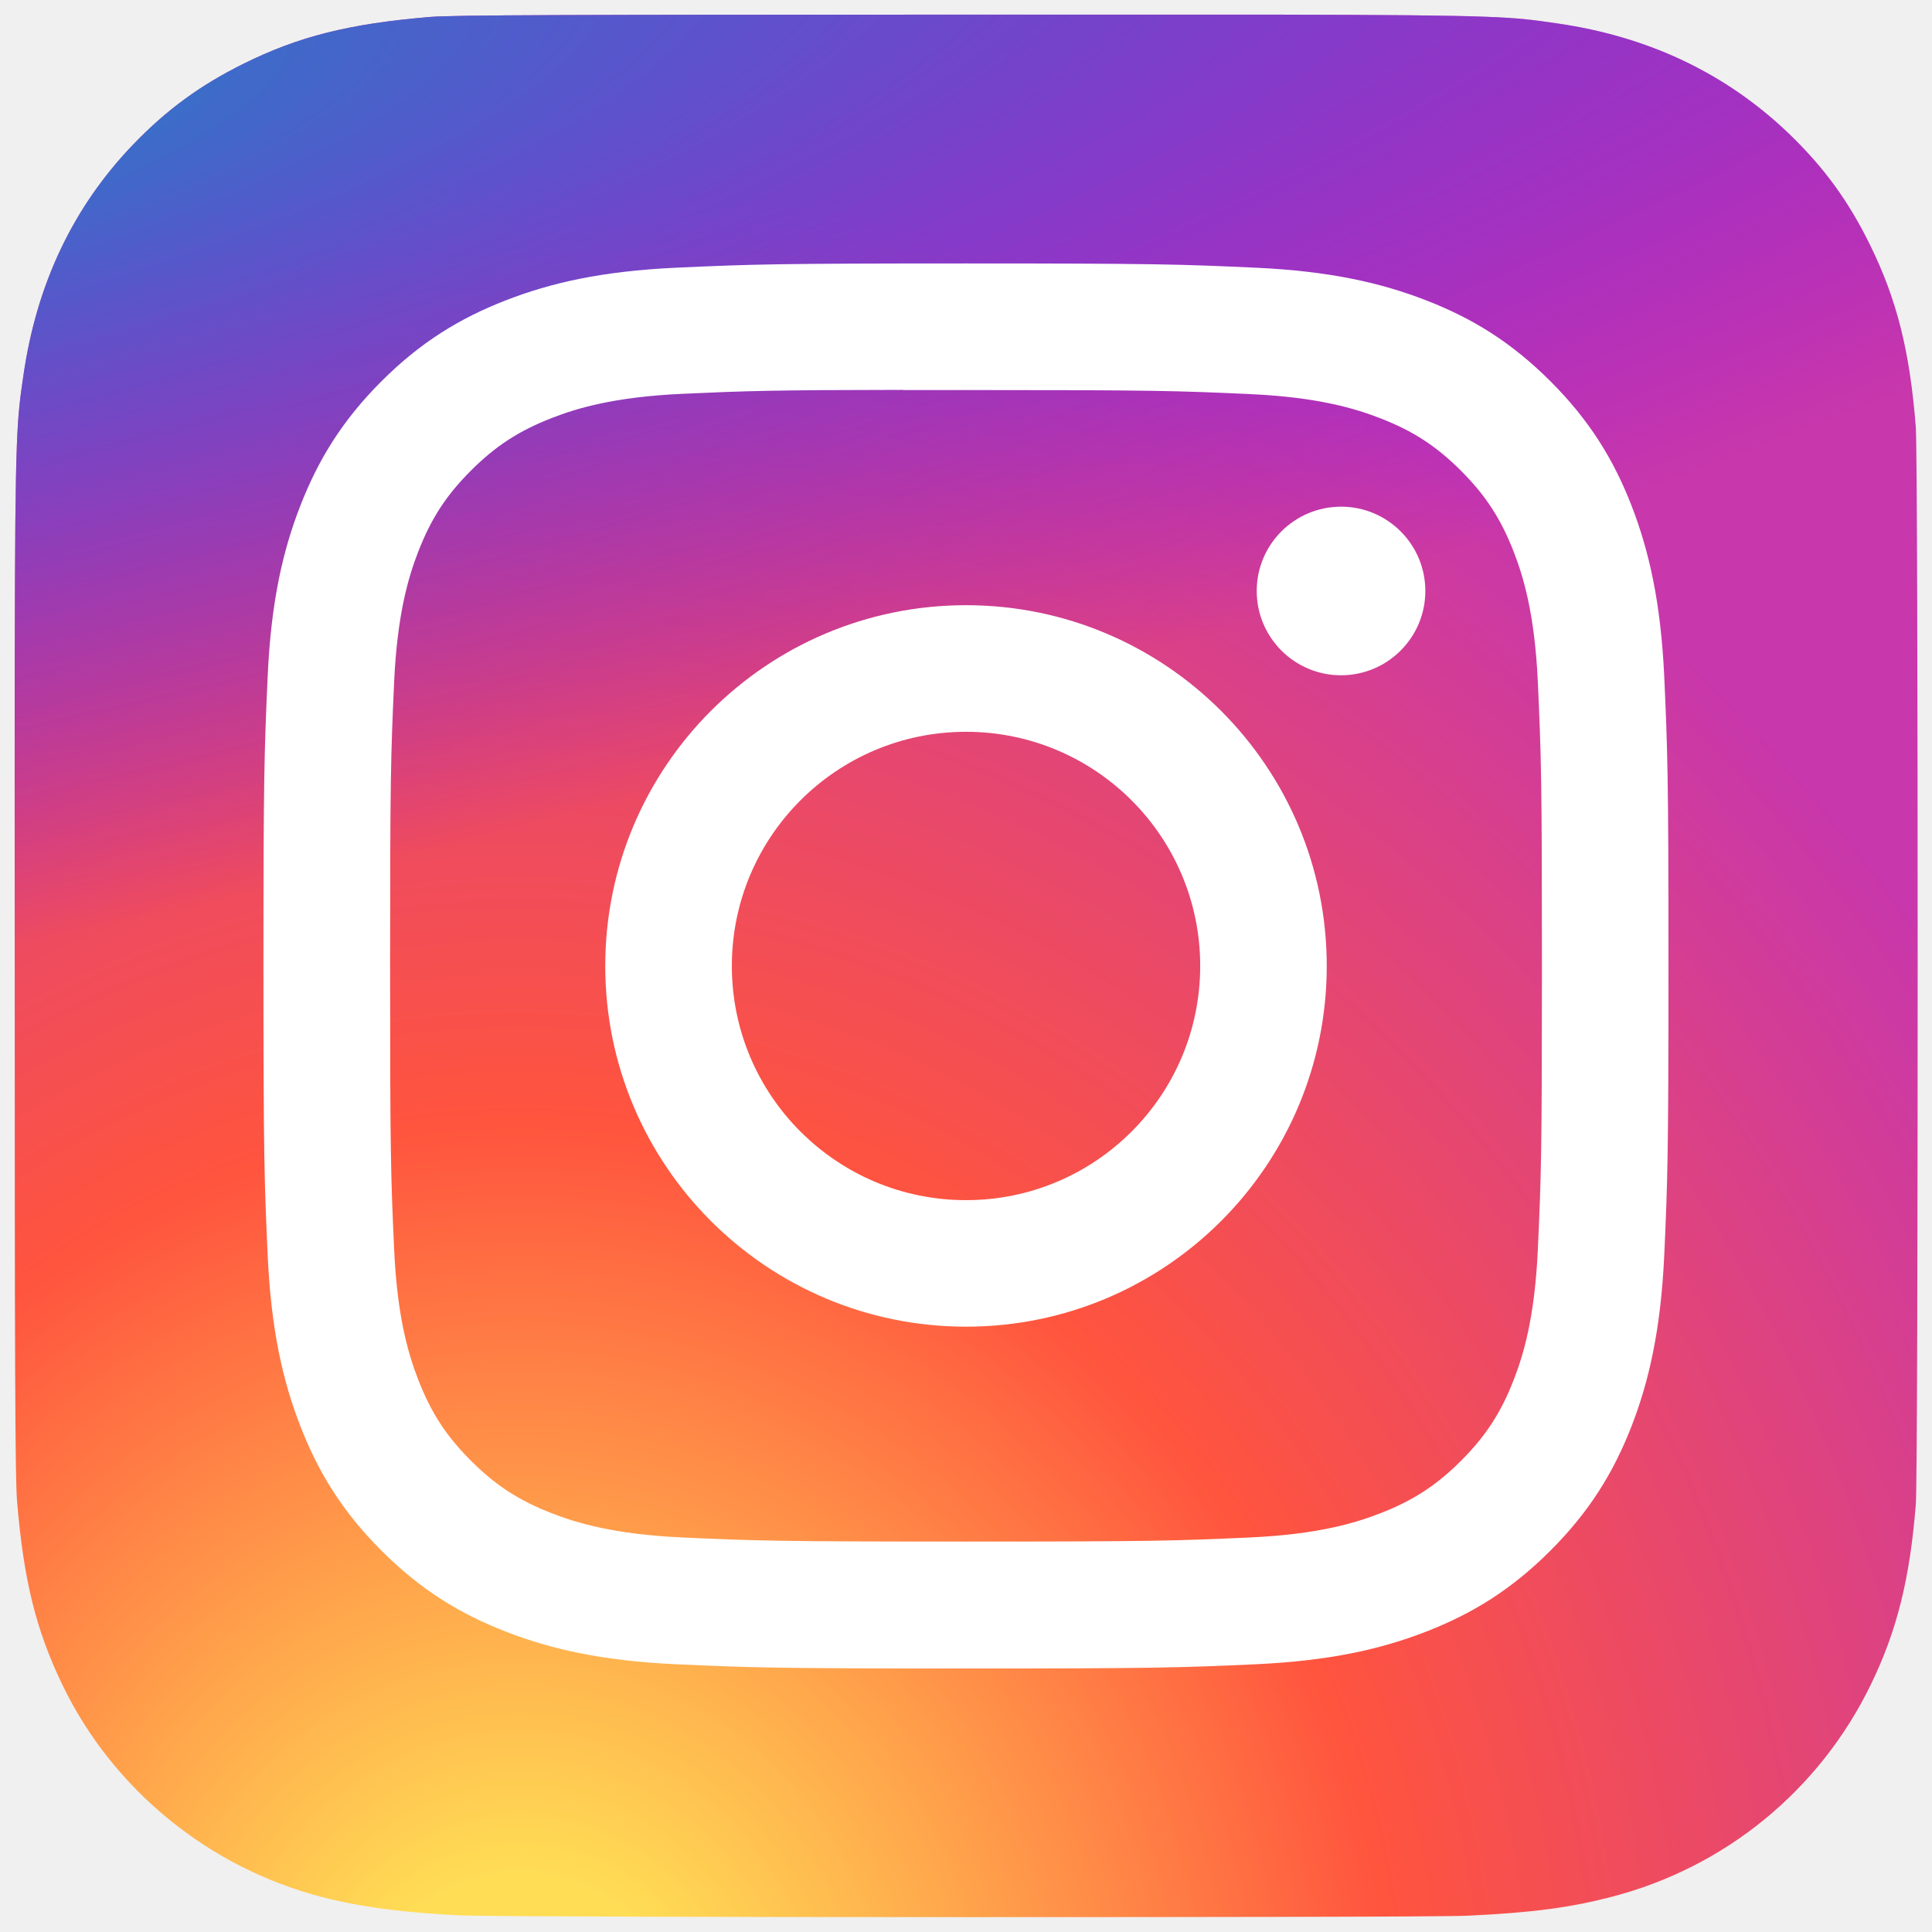
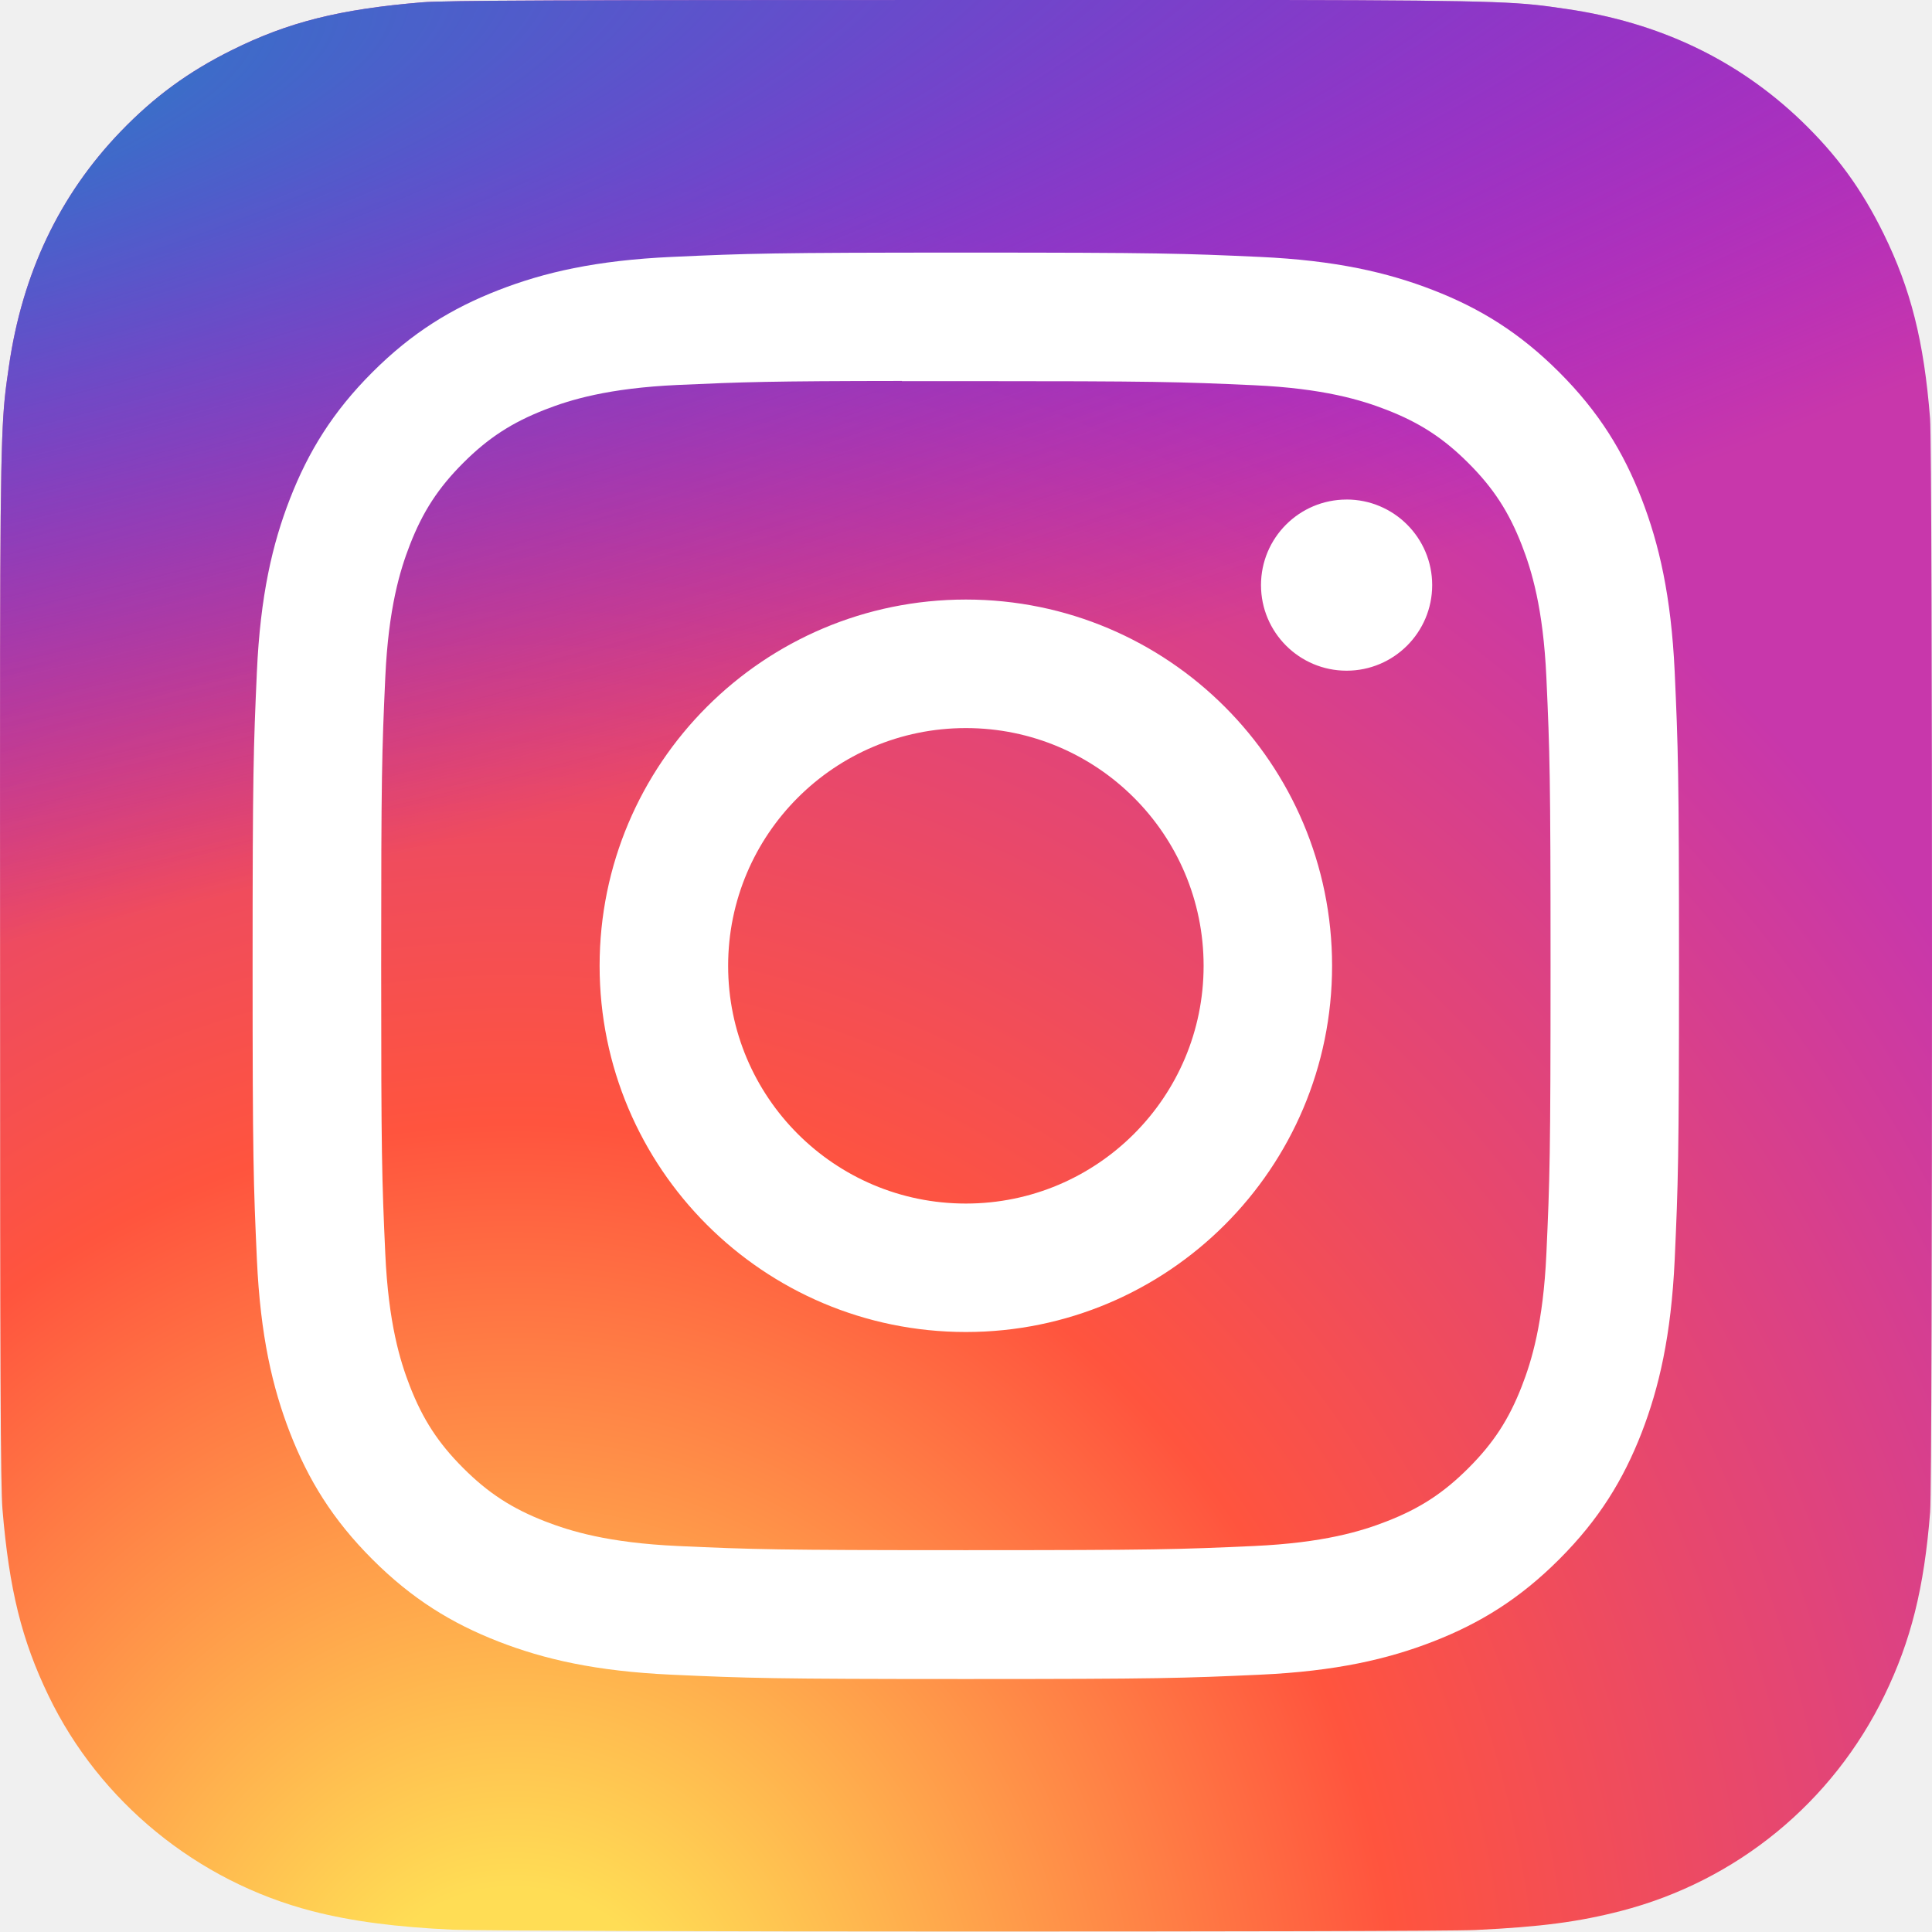
- <svg xmlns="http://www.w3.org/2000/svg" xmlns:xlink="http://www.w3.org/1999/xlink" width="132.004" height="132">
-   <defs>
-     <linearGradient id="b">
-       <stop offset="0" stop-color="#3771c8" />
-       <stop stop-color="#3771c8" offset=".128" />
-       <stop offset="1" stop-color="#60f" stop-opacity="0" />
-     </linearGradient>
-     <linearGradient id="a">
-       <stop offset="0" stop-color="#fd5" />
-       <stop offset=".1" stop-color="#fd5" />
-       <stop offset=".5" stop-color="#ff543e" />
-       <stop offset="1" stop-color="#c837ab" />
-     </linearGradient>
-     <radialGradient id="c" cx="158.429" cy="578.088" r="65" xlink:href="#a" gradientUnits="userSpaceOnUse" gradientTransform="matrix(0 -1.98198 1.8439 0 -1031.402 454.004)" fx="158.429" fy="578.088" />
-     <radialGradient id="d" cx="147.694" cy="473.455" r="65" xlink:href="#b" gradientUnits="userSpaceOnUse" gradientTransform="matrix(.17394 .86872 -3.5818 .71718 1648.348 -458.493)" fx="147.694" fy="473.455" />
-   </defs>
-   <path fill="url(#c)" d="M65.03 0C37.888 0 29.95.028 28.407.156c-5.57.463-9.036 1.34-12.812 3.22-2.91 1.445-5.205 3.12-7.47 5.468C4 13.126 1.5 18.394.595 24.656c-.44 3.04-.568 3.66-.594 19.188-.01 5.176 0 11.988 0 21.125 0 27.12.03 35.05.16 36.59.45 5.42 1.3 8.83 3.1 12.56 3.44 7.14 10.01 12.5 17.75 14.5 2.68.69 5.64 1.07 9.44 1.25 1.61.07 18.02.12 34.44.12 16.42 0 32.84-.02 34.41-.1 4.4-.207 6.955-.55 9.78-1.28 7.79-2.01 14.24-7.29 17.75-14.53 1.765-3.64 2.66-7.18 3.065-12.317.088-1.12.125-18.977.125-36.81 0-17.836-.04-35.66-.128-36.78-.41-5.22-1.305-8.73-3.127-12.44-1.495-3.037-3.155-5.305-5.565-7.624C116.9 4 111.64 1.5 105.372.596 102.335.157 101.73.027 86.19 0H65.03z" transform="translate(1.004 1)" />
-   <path fill="url(#d)" d="M65.03 0C37.888 0 29.95.028 28.407.156c-5.57.463-9.036 1.34-12.812 3.22-2.91 1.445-5.205 3.12-7.47 5.468C4 13.126 1.5 18.394.595 24.656c-.44 3.04-.568 3.66-.594 19.188-.01 5.176 0 11.988 0 21.125 0 27.12.03 35.05.16 36.59.45 5.42 1.3 8.83 3.1 12.56 3.44 7.14 10.01 12.5 17.75 14.5 2.68.69 5.64 1.07 9.44 1.25 1.61.07 18.02.12 34.44.12 16.42 0 32.84-.02 34.41-.1 4.4-.207 6.955-.55 9.78-1.28 7.79-2.01 14.24-7.29 17.75-14.53 1.765-3.64 2.66-7.18 3.065-12.317.088-1.12.125-18.977.125-36.81 0-17.836-.04-35.66-.128-36.78-.41-5.22-1.305-8.73-3.127-12.44-1.495-3.037-3.155-5.305-5.565-7.624C116.9 4 111.64 1.5 105.372.596 102.335.157 101.73.027 86.19 0H65.03z" transform="translate(1.004 1)" />
-   <path fill="#fff" d="M66.004 18c-13.036 0-14.672.057-19.792.29-5.11.234-8.598 1.043-11.65 2.23-3.157 1.226-5.835 2.866-8.503 5.535-2.67 2.668-4.31 5.346-5.54 8.502-1.19 3.053-2 6.542-2.23 11.65C18.06 51.327 18 52.964 18 66s.058 14.667.29 19.787c.235 5.11 1.044 8.598 2.23 11.65 1.227 3.157 2.867 5.835 5.536 8.503 2.667 2.67 5.345 4.314 8.5 5.54 3.054 1.187 6.543 1.996 11.652 2.23 5.12.233 6.755.29 19.79.29 13.037 0 14.668-.057 19.788-.29 5.11-.234 8.602-1.043 11.656-2.23 3.156-1.226 5.83-2.87 8.497-5.54 2.67-2.668 4.31-5.346 5.54-8.502 1.18-3.053 1.99-6.542 2.23-11.65.23-5.12.29-6.752.29-19.788 0-13.036-.06-14.672-.29-19.792-.24-5.11-1.05-8.598-2.23-11.65-1.23-3.157-2.87-5.835-5.54-8.503-2.67-2.67-5.34-4.31-8.5-5.535-3.06-1.187-6.55-1.996-11.66-2.23-5.12-.233-6.75-.29-19.79-.29zm-4.306 8.65c1.278-.002 2.704 0 4.306 0 12.816 0 14.335.046 19.396.276 4.68.214 7.22.996 8.912 1.653 2.24.87 3.837 1.91 5.516 3.59 1.68 1.68 2.72 3.28 3.592 5.52.657 1.69 1.44 4.23 1.653 8.91.23 5.06.28 6.58.28 19.39s-.05 14.33-.28 19.39c-.214 4.68-.996 7.22-1.653 8.91-.87 2.24-1.912 3.835-3.592 5.514-1.68 1.68-3.275 2.72-5.516 3.59-1.69.66-4.232 1.44-8.912 1.654-5.06.23-6.58.28-19.396.28-12.817 0-14.336-.05-19.396-.28-4.68-.216-7.22-.998-8.913-1.655-2.24-.87-3.84-1.91-5.52-3.59-1.68-1.68-2.72-3.276-3.592-5.517-.657-1.69-1.44-4.23-1.653-8.91-.23-5.06-.276-6.58-.276-19.398s.046-14.33.276-19.39c.214-4.68.996-7.22 1.653-8.912.87-2.24 1.912-3.84 3.592-5.52 1.68-1.68 3.28-2.72 5.52-3.592 1.692-.66 4.233-1.44 8.913-1.655 4.428-.2 6.144-.26 15.09-.27zm29.928 7.97c-3.18 0-5.76 2.577-5.76 5.758 0 3.18 2.58 5.76 5.76 5.76 3.18 0 5.76-2.58 5.76-5.76 0-3.18-2.58-5.76-5.76-5.76zm-25.622 6.73c-13.613 0-24.65 11.037-24.65 24.65 0 13.613 11.037 24.645 24.65 24.645C79.617 90.645 90.65 79.613 90.65 66S79.616 41.35 66.003 41.35zm0 8.65c8.836 0 16 7.163 16 16 0 8.836-7.164 16-16 16-8.837 0-16-7.164-16-16 0-8.837 7.163-16 16-16z" />
+ <svg xmlns="http://www.w3.org/2000/svg" version="1.1" id="Layer_1" x="0px" y="0px" width="130.025px" height="129.989px" viewBox="1 1 130.025 129.989" enable-background="new 1 1 130.025 129.989" xml:space="preserve">
+   <radialGradient id="SVGID_1_" cx="-247.317" cy="-245.475" r="65" gradientTransform="matrix(0 -1.982 -1.8439 0 -417.0918 -349.1754)" gradientUnits="userSpaceOnUse">
+     <stop offset="0" style="stop-color:#FFDD55" />
+     <stop offset="0.1" style="stop-color:#FFDD55" />
+     <stop offset="0.5" style="stop-color:#FF543E" />
+     <stop offset="1" style="stop-color:#C837AB" />
+   </radialGradient>
+   <path fill="url(#SVGID_1_)" d="M66.034,1c-27.142,0-35.08,0.028-36.623,0.156c-5.57,0.463-9.036,1.34-12.812,3.22  c-2.91,1.445-5.205,3.12-7.47,5.468c-4.125,4.282-6.625,9.55-7.53,15.813c-0.44,3.04-0.568,3.66-0.594,19.188  c-0.01,5.176,0,11.988,0,21.125c0,27.12,0.03,35.051,0.16,36.59c0.45,5.42,1.3,8.83,3.1,12.561c3.44,7.14,10.01,12.5,17.75,14.5  c2.68,0.689,5.64,1.07,9.44,1.25c1.61,0.07,18.02,0.12,34.44,0.12c16.419,0,32.839-0.021,34.41-0.101  c4.4-0.207,6.955-0.55,9.78-1.279c7.79-2.01,14.24-7.291,17.75-14.53c1.765-3.64,2.66-7.181,3.065-12.317  c0.088-1.119,0.125-18.977,0.125-36.81c0-17.836-0.041-35.66-0.129-36.78c-0.41-5.22-1.305-8.73-3.127-12.44  c-1.494-3.037-3.154-5.305-5.564-7.624C117.904,5,112.645,2.5,106.376,1.596C103.339,1.157,102.734,1.027,87.193,1H66.034z" />
+   <radialGradient id="SVGID_2_" cx="325.941" cy="35.623" r="65" gradientTransform="matrix(0.1739 0.8687 3.5818 -0.7172 -205.0707 -247.2407)" gradientUnits="userSpaceOnUse">
+     <stop offset="0" style="stop-color:#3771C8" />
+     <stop offset="0.128" style="stop-color:#3771C8" />
+     <stop offset="1" style="stop-color:#6600FF;stop-opacity:0" />
+   </radialGradient>
+   <path fill="url(#SVGID_2_)" d="M66.034,1c-27.142,0-35.08,0.028-36.623,0.156c-5.57,0.463-9.036,1.34-12.812,3.22  c-2.91,1.445-5.205,3.12-7.47,5.468c-4.125,4.282-6.625,9.55-7.53,15.813c-0.44,3.04-0.568,3.66-0.594,19.188  c-0.01,5.176,0,11.988,0,21.125c0,27.12,0.03,35.051,0.16,36.59c0.45,5.42,1.3,8.83,3.1,12.561c3.44,7.14,10.01,12.5,17.75,14.5  c2.68,0.689,5.64,1.07,9.44,1.25c1.61,0.07,18.02,0.12,34.44,0.12c16.419,0,32.839-0.021,34.41-0.101  c4.4-0.207,6.955-0.55,9.78-1.279c7.79-2.01,14.24-7.291,17.75-14.53c1.765-3.64,2.66-7.181,3.065-12.317  c0.088-1.119,0.125-18.977,0.125-36.81c0-17.836-0.041-35.66-0.129-36.78c-0.41-5.22-1.305-8.73-3.127-12.44  c-1.494-3.037-3.154-5.305-5.564-7.624C117.904,5,112.645,2.5,106.376,1.596C103.339,1.157,102.734,1.027,87.193,1H66.034z" />
+   <path fill="#FFFFFF" d="M66.004,18c-13.036,0-14.672,0.057-19.792,0.29c-5.11,0.234-8.598,1.043-11.65,2.23  c-3.157,1.226-5.835,2.866-8.503,5.535c-2.67,2.668-4.31,5.346-5.54,8.502c-1.19,3.053-2,6.542-2.23,11.65  C18.06,51.327,18,52.964,18,66s0.058,14.667,0.29,19.787c0.235,5.109,1.044,8.598,2.23,11.65c1.227,3.156,2.867,5.834,5.536,8.502  c2.667,2.67,5.345,4.314,8.5,5.541c3.054,1.187,6.543,1.996,11.652,2.229c5.12,0.233,6.755,0.29,19.79,0.29  c13.037,0,14.668-0.057,19.788-0.29c5.11-0.233,8.603-1.043,11.655-2.229c3.156-1.227,5.83-2.871,8.498-5.541  c2.67-2.668,4.31-5.346,5.539-8.502c1.181-3.053,1.99-6.541,2.23-11.649c0.23-5.12,0.29-6.752,0.29-19.788s-0.06-14.672-0.29-19.792  c-0.24-5.11-1.05-8.598-2.23-11.65c-1.229-3.157-2.869-5.835-5.539-8.503c-2.67-2.67-5.34-4.31-8.5-5.535  c-3.061-1.187-6.551-1.996-11.66-2.23c-5.12-0.233-6.75-0.29-19.791-0.29H66.004z M61.698,26.65c1.278-0.002,2.704,0,4.306,0  c12.816,0,14.335,0.046,19.396,0.276c4.68,0.214,7.22,0.996,8.912,1.653c2.239,0.87,3.836,1.91,5.516,3.59  c1.68,1.68,2.72,3.28,3.592,5.52c0.657,1.69,1.439,4.23,1.653,8.91c0.229,5.06,0.28,6.58,0.28,19.39  c0,12.81-0.051,14.329-0.28,19.39c-0.214,4.68-0.996,7.221-1.653,8.91c-0.87,2.24-1.912,3.835-3.592,5.514  c-1.68,1.68-3.275,2.721-5.516,3.59c-1.69,0.66-4.232,1.44-8.912,1.654c-5.061,0.23-6.58,0.28-19.396,0.28  c-12.817,0-14.336-0.05-19.396-0.28c-4.68-0.216-7.22-0.998-8.913-1.654c-2.24-0.871-3.84-1.91-5.52-3.591  c-1.68-1.68-2.72-3.276-3.592-5.517c-0.657-1.69-1.44-4.23-1.653-8.91c-0.23-5.061-0.276-6.58-0.276-19.398s0.046-14.33,0.276-19.39  c0.214-4.68,0.996-7.22,1.653-8.912c0.87-2.24,1.912-3.84,3.592-5.52c1.68-1.68,3.28-2.72,5.52-3.592  c1.692-0.66,4.233-1.44,8.913-1.655c4.428-0.2,6.144-0.26,15.09-0.27V26.65z M91.626,34.62c-3.181,0-5.76,2.577-5.76,5.758  c0,3.18,2.579,5.76,5.76,5.76s5.761-2.58,5.761-5.76c0-3.18-2.58-5.76-5.761-5.76V34.62z M66.004,41.35  c-13.613,0-24.65,11.037-24.65,24.65c0,13.613,11.037,24.645,24.65,24.645C79.617,90.645,90.65,79.613,90.65,66  C90.65,52.387,79.616,41.35,66.004,41.35L66.004,41.35z M66.004,50c8.836,0,16,7.163,16,16c0,8.836-7.164,16-16,16  c-8.837,0-16-7.164-16-16C50.004,57.163,57.167,50,66.004,50z" />
</svg>
